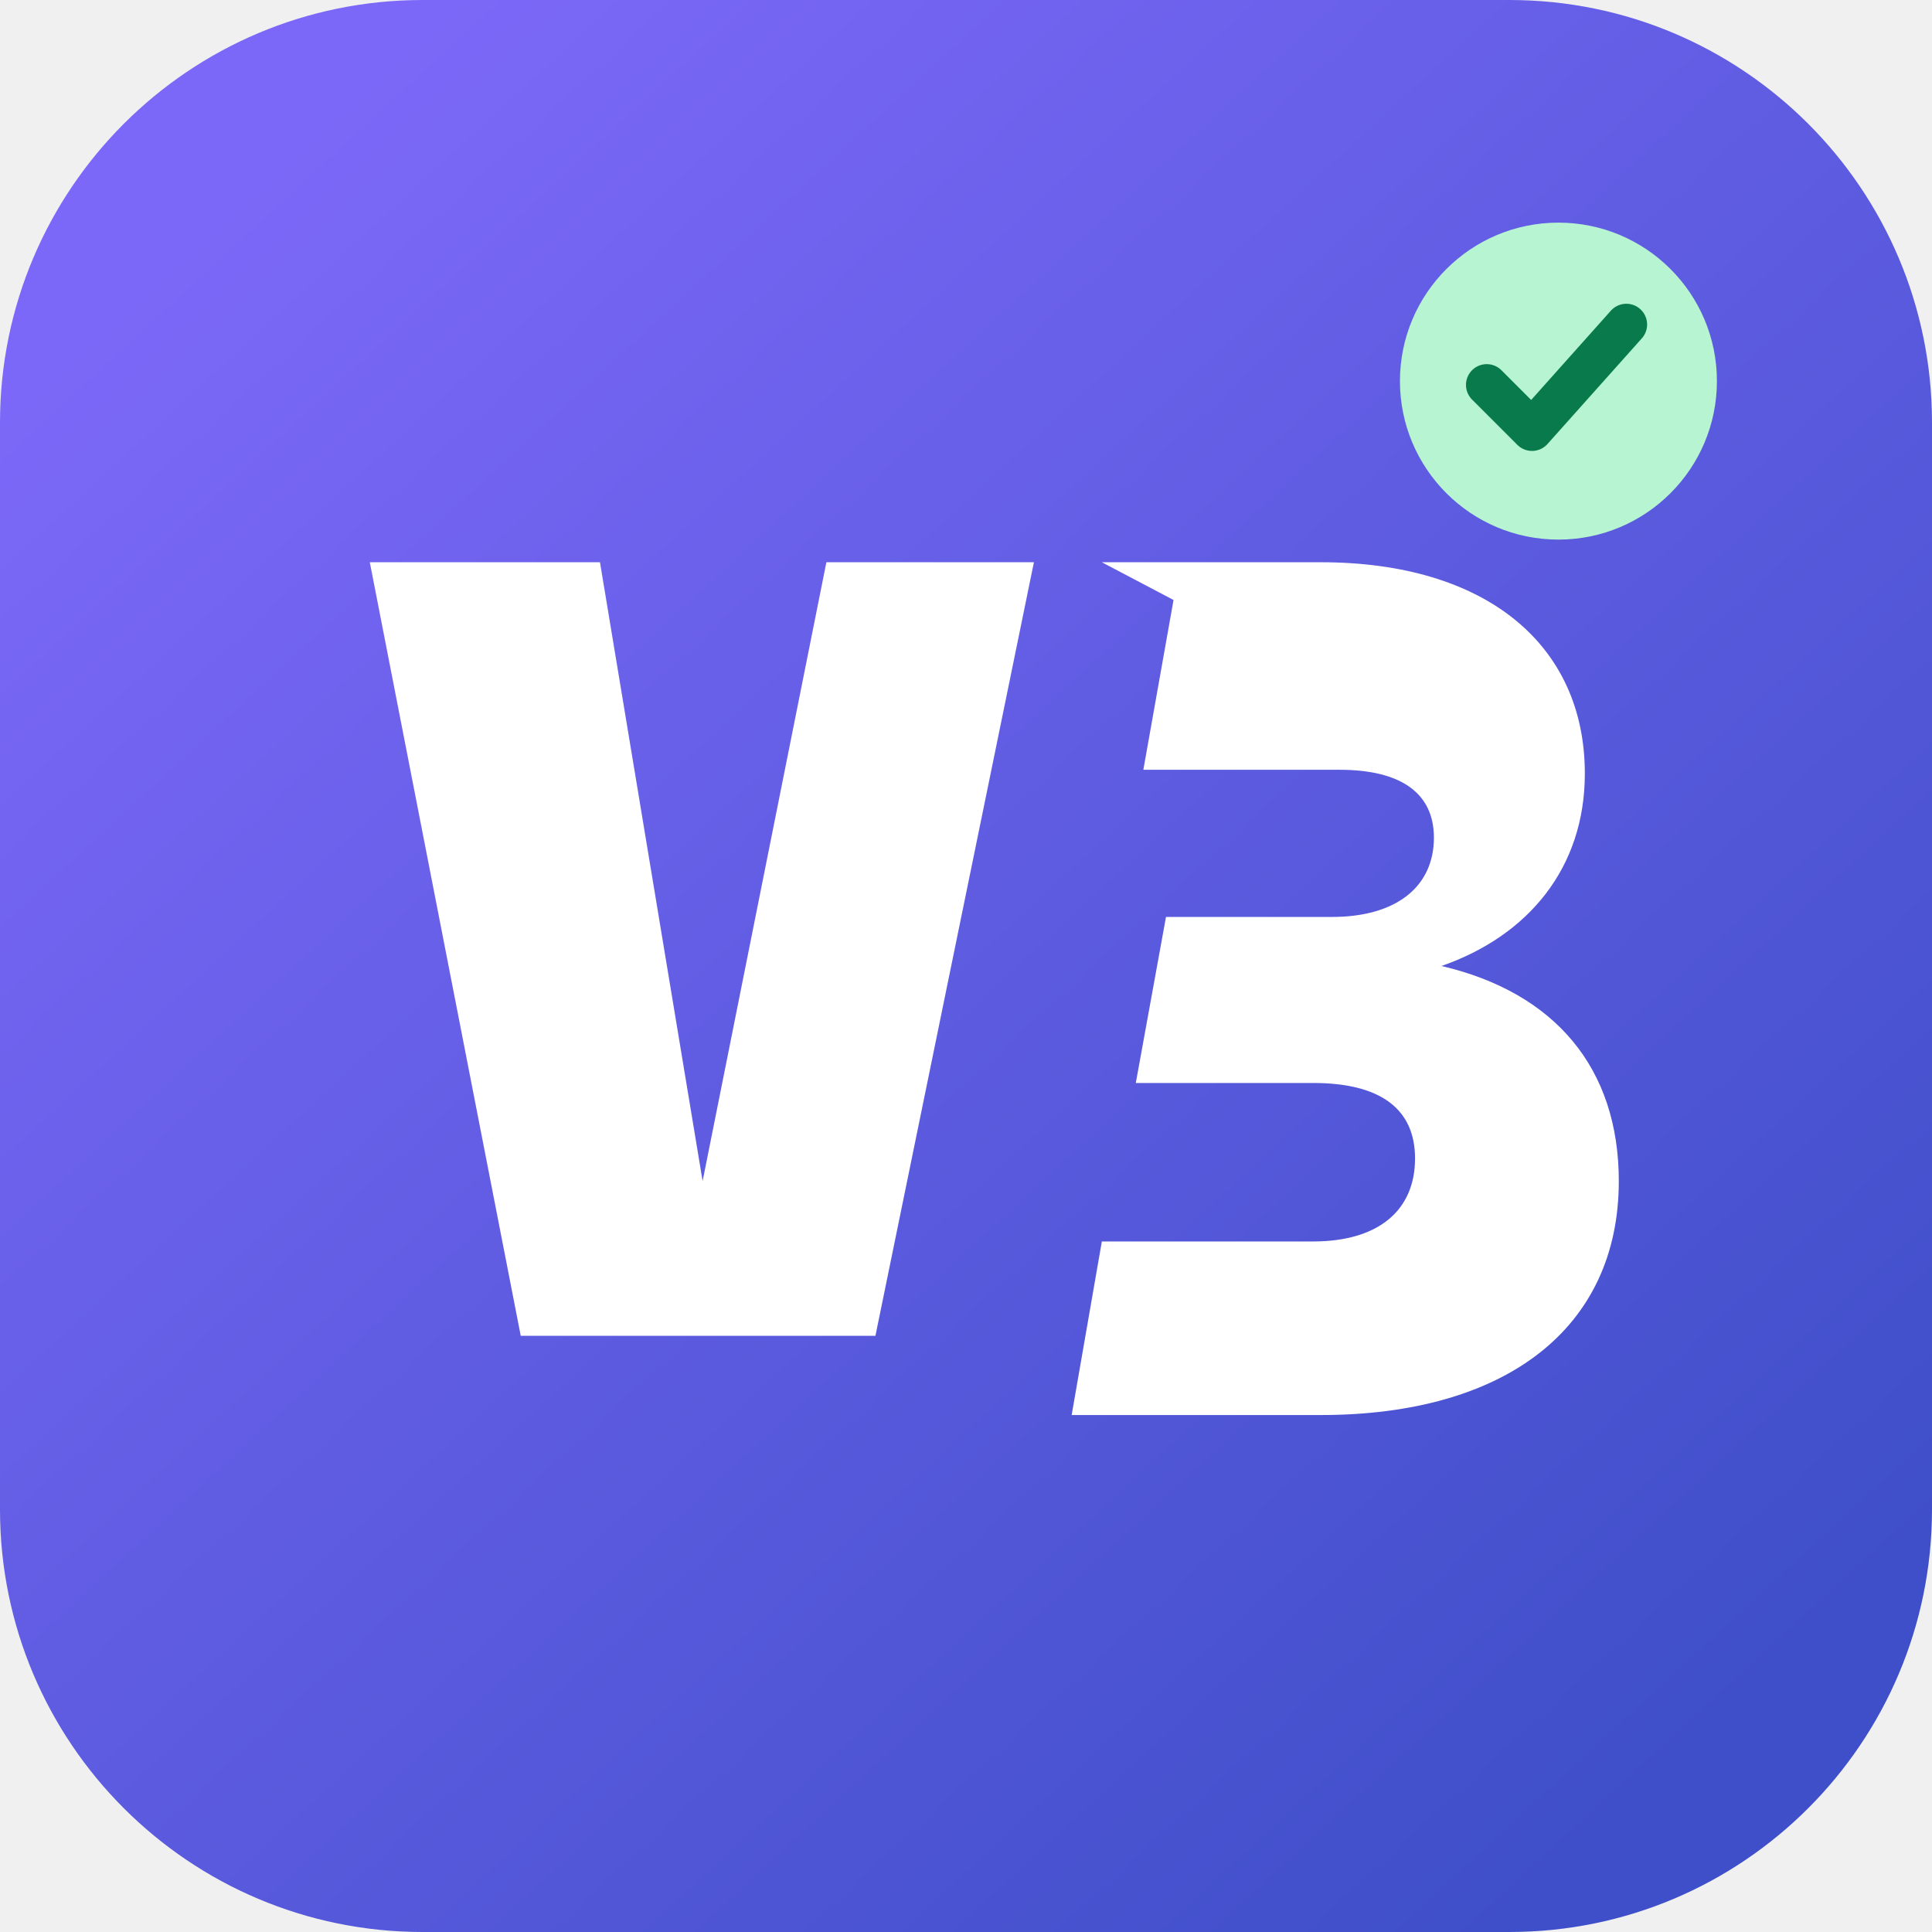
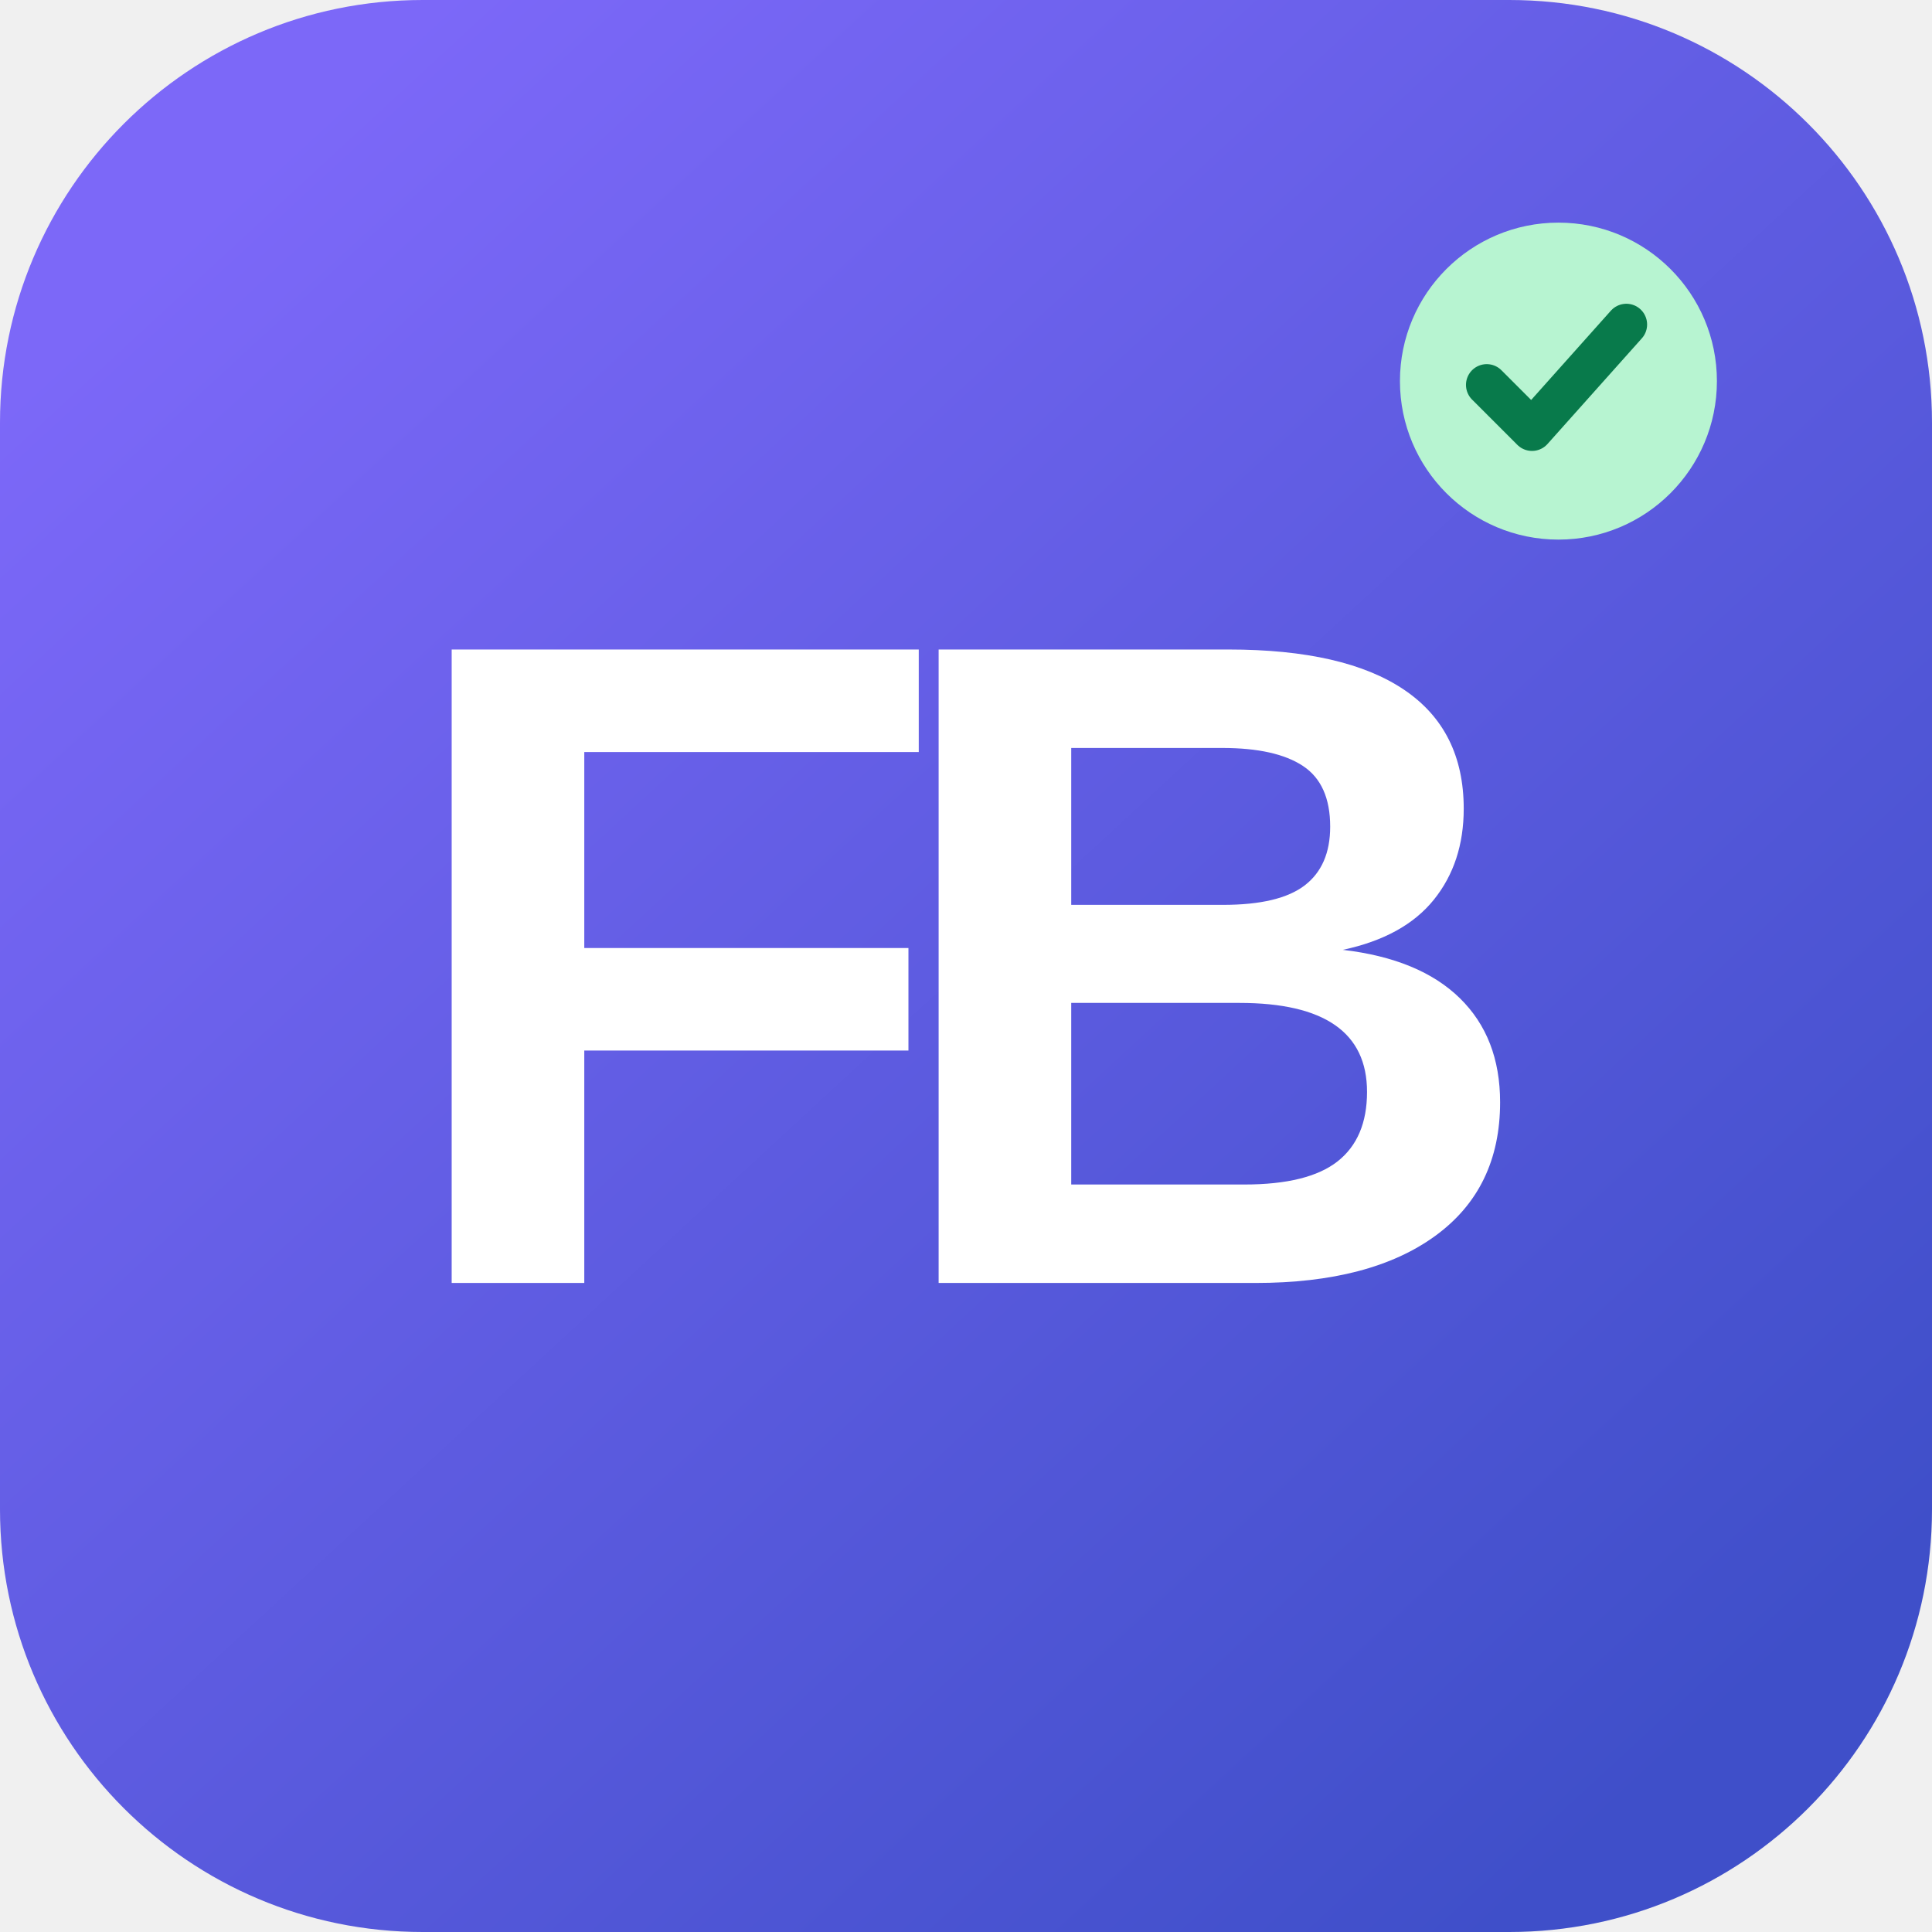
<svg xmlns="http://www.w3.org/2000/svg" viewBox="0 0 512 512">
  <defs>
    <linearGradient id="background" x1="64" y1="48" x2="448" y2="464" gradientUnits="userSpaceOnUse">
      <stop stop-color="#7C68F8" />
      <stop offset="1" stop-color="#3F4FC9" />
    </linearGradient>
  </defs>
  <rect width="512" height="512" rx="112" fill="url(#background)" />
-   <path d="M98 149h61l34 205h-55L98 149Zm121 0h55l-42 205h-54l41-205Zm73 0h58c44 0 70 22 70 56 0 25-15 43-38 51 30 7 47 27 47 57 0 39-30 62-79 62h-66l8-46h56c17 0 27-8 27-22 0-13-9-20-27-20h-47l8-44h44c17 0 27-8 27-21 0-12-9-18-25-18h-52l8-45Z" fill="white" />
+   <text x="256" y="340" fill="white" font-family="Arial, sans-serif" font-size="244" font-weight="800" letter-spacing="-20" text-anchor="middle">FB</text>
  <circle cx="413" cy="101" r="42" fill="#B7F4D1" />
  <path d="m394 102 12 12 25-28" fill="none" stroke="#087A4B" stroke-linecap="round" stroke-linejoin="round" stroke-width="11" />
</svg>
